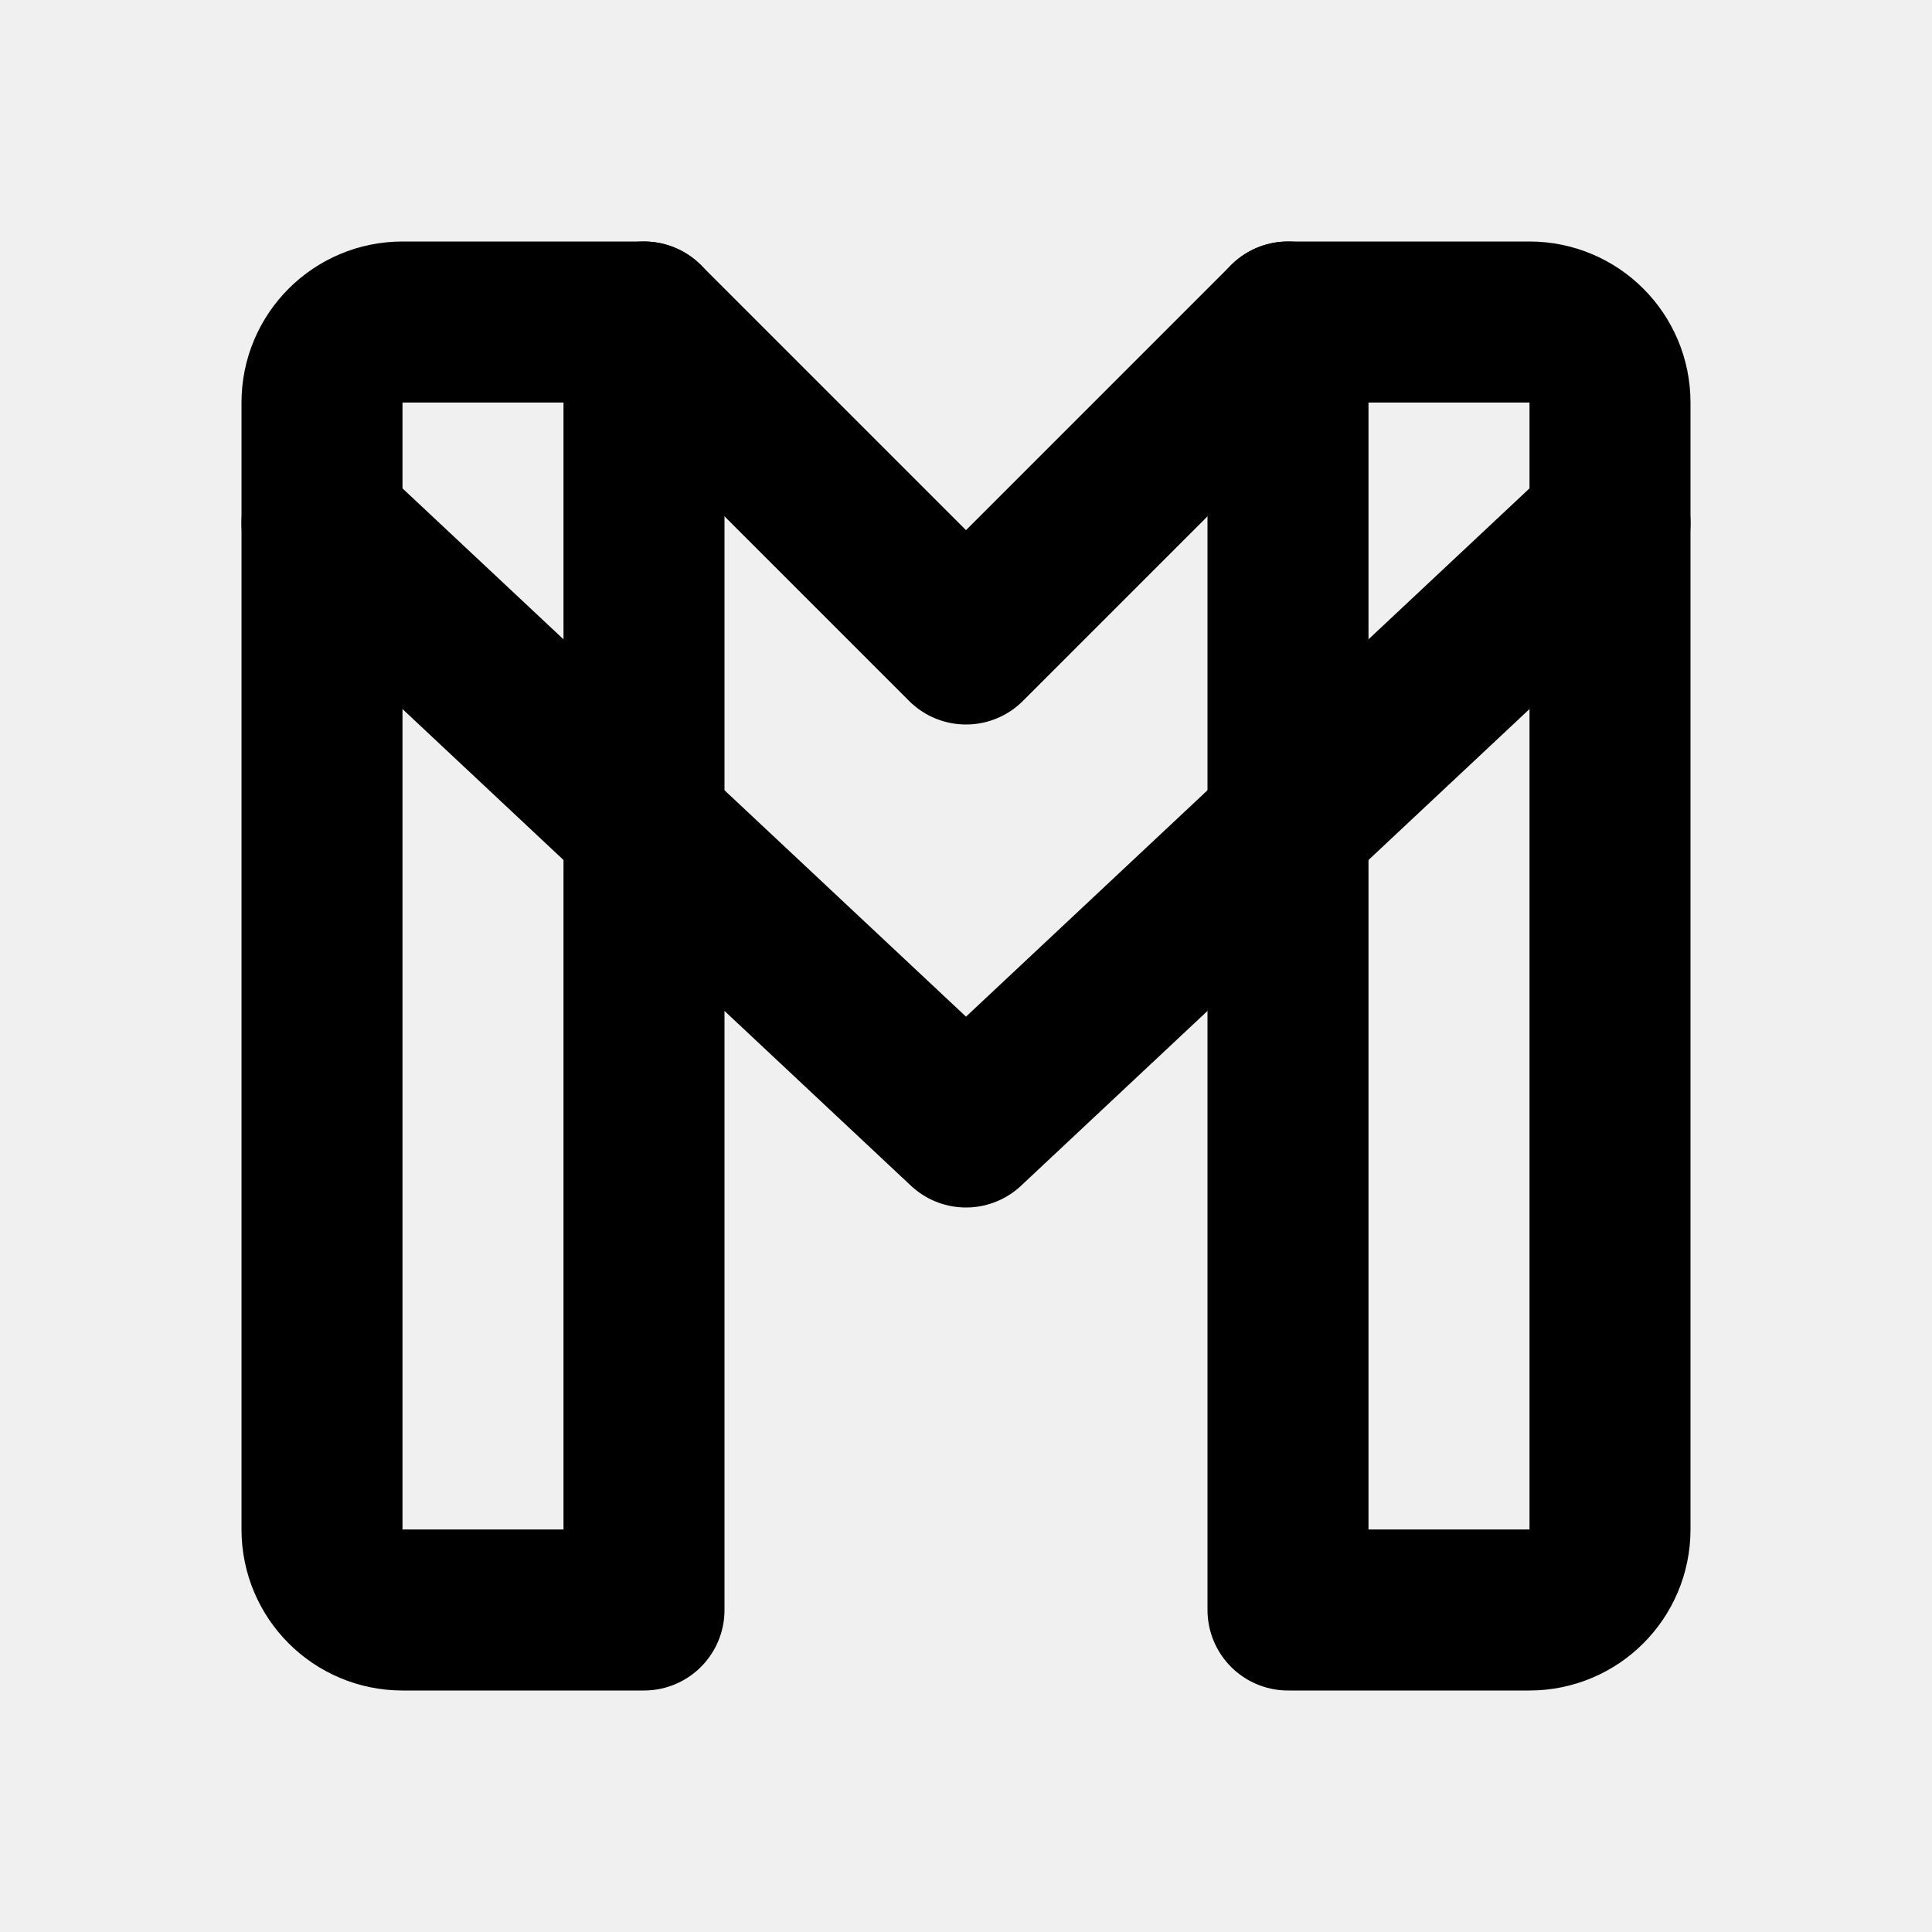
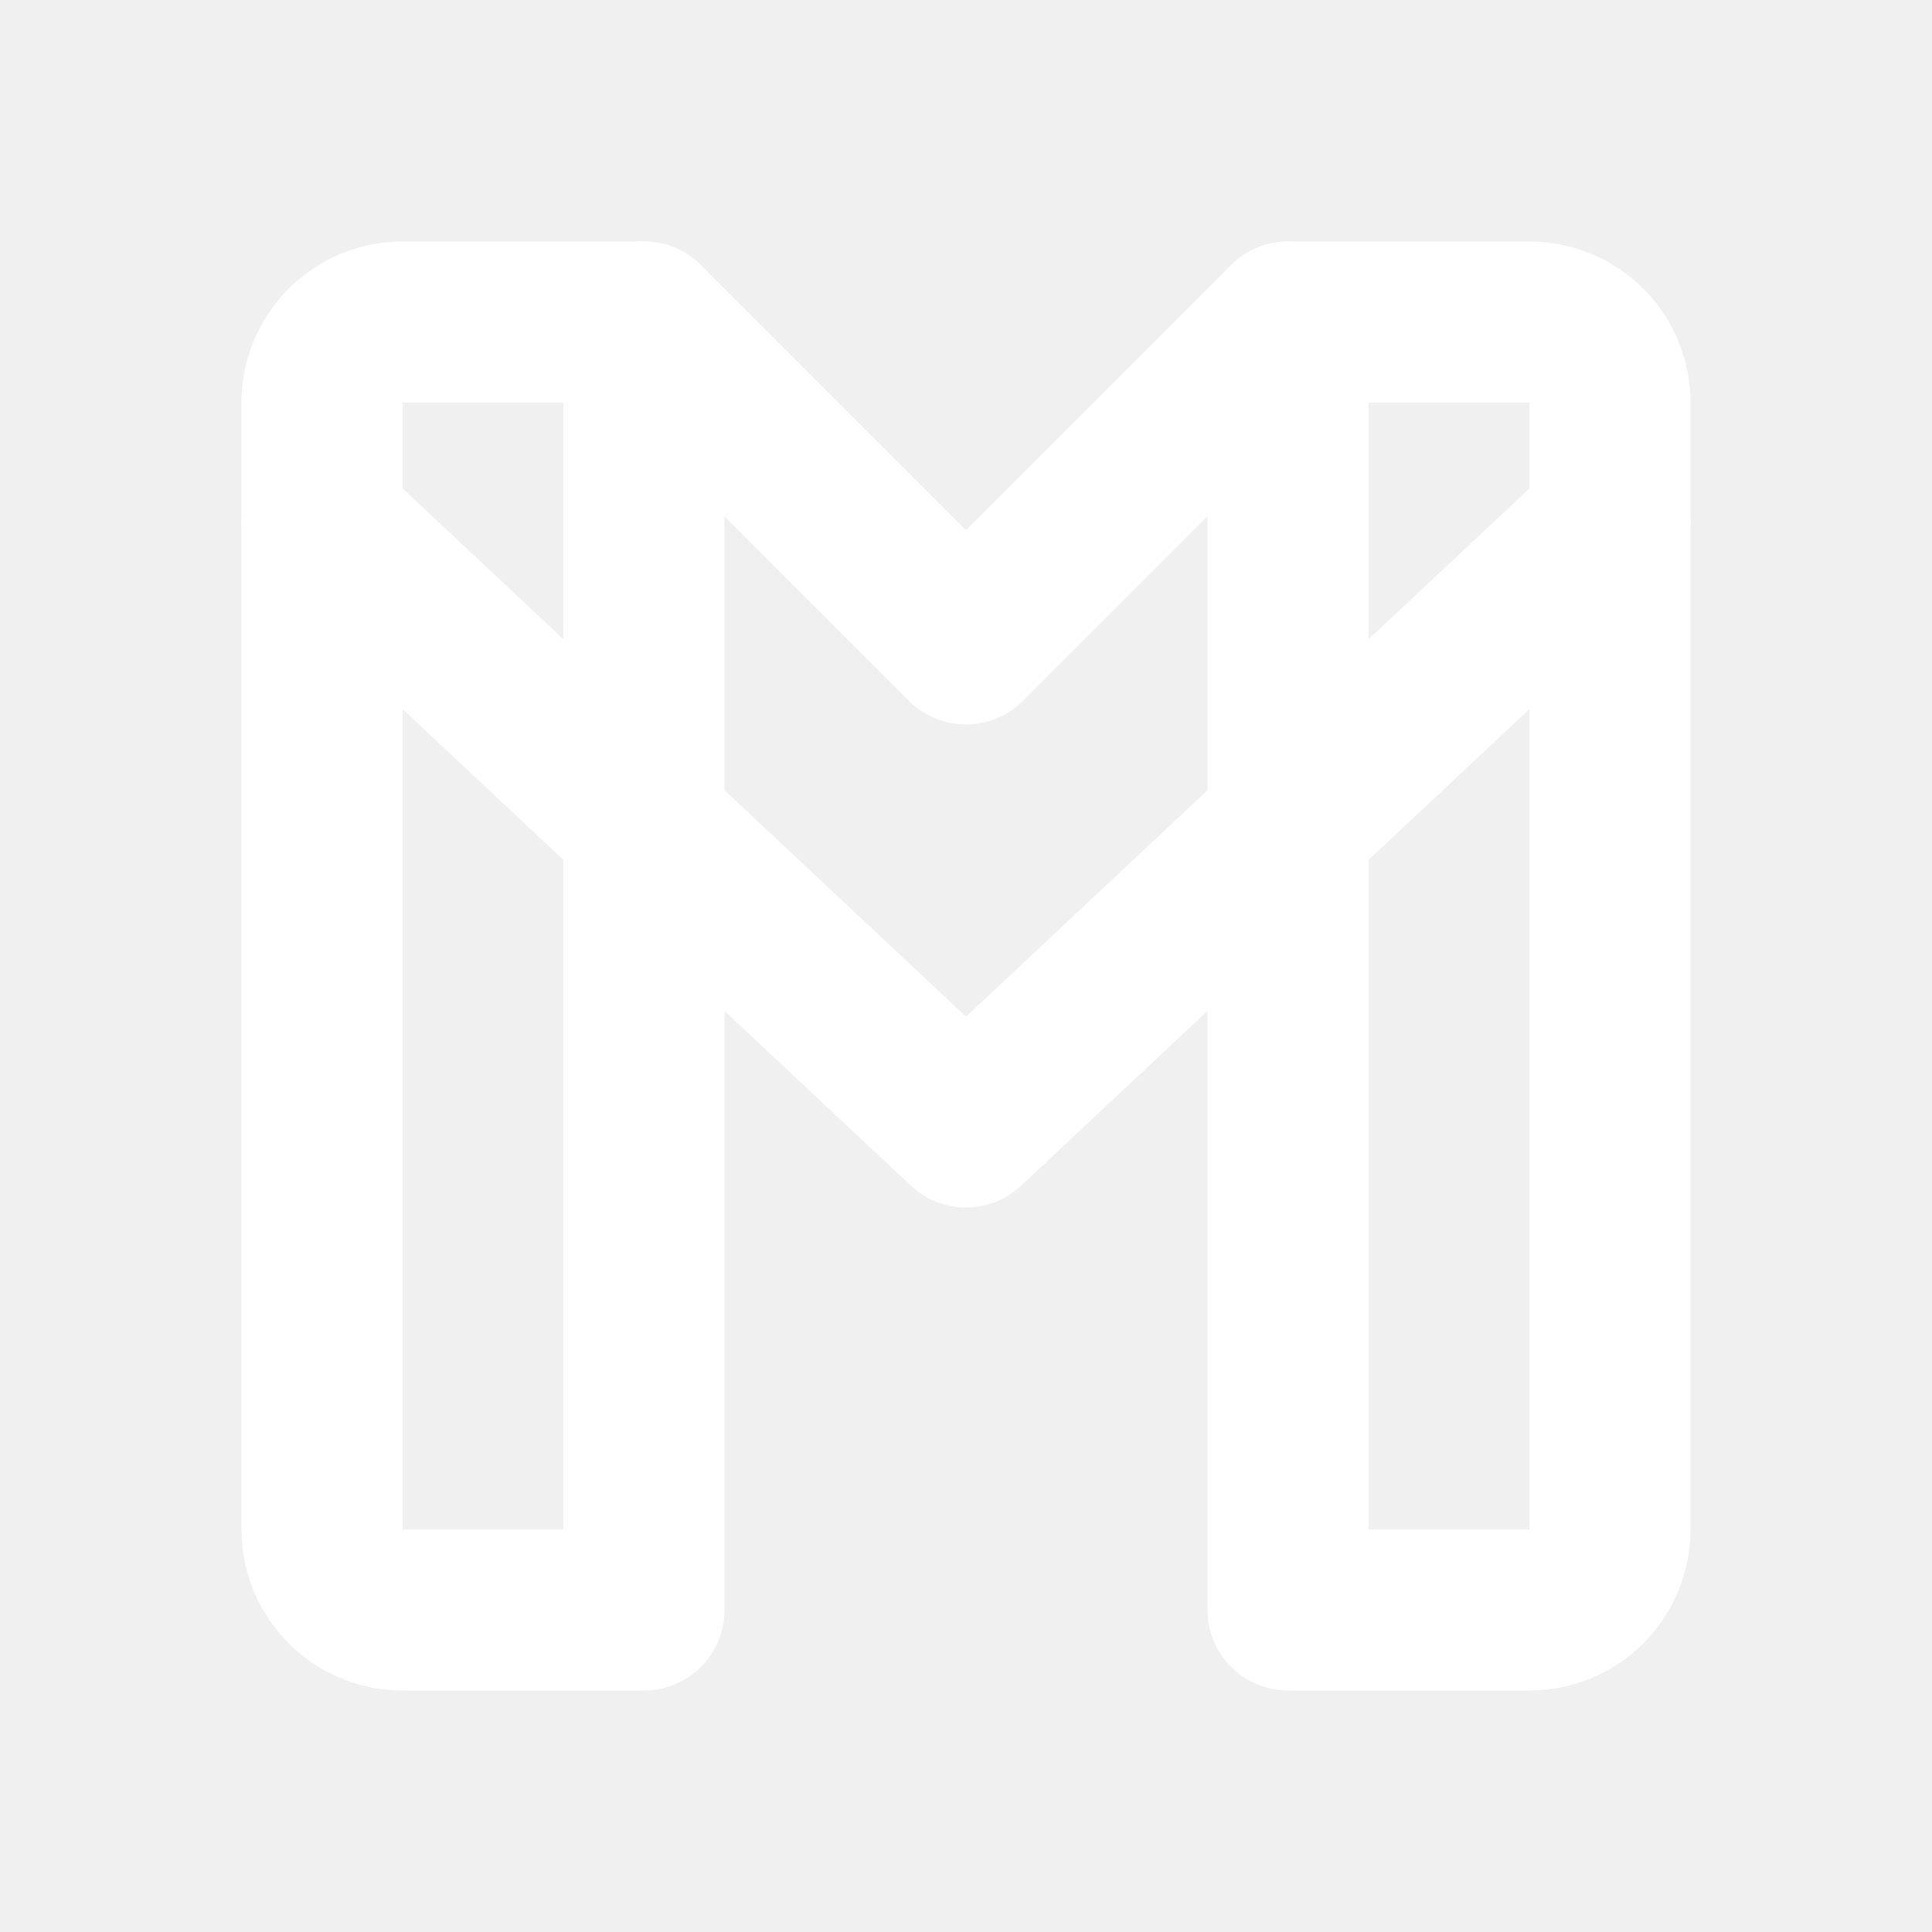
- <svg xmlns="http://www.w3.org/2000/svg" width="24" height="24" viewBox="0 0 24 24" fill="none" stroke="currentColor" stroke-width="2" stroke-linecap="round" stroke-linejoin="round" class="icon icon-tabler icons-tabler-outline icon-tabler-brand-gmail">
+ <svg xmlns="http://www.w3.org/2000/svg" width="24" height="24" viewBox="0 0 24 24" fill="none" stroke="#ffffff" stroke-width="2" stroke-linecap="round" stroke-linejoin="round" class="icon icon-tabler icons-tabler-outline icon-tabler-brand-gmail">
  <path stroke="none" d="M0 0h24v24H0z" fill="none" />
  <path d="M16 20h3a1 1 0 0 0 1 -1v-14a1 1 0 0 0 -1 -1h-3v16" />
  <path d="M5 20h3v-16h-3a1 1 0 0 0 -1 1v14a1 1 0 0 0 1 1" />
  <path d="M16 4l-4 4l-4 -4" />
  <path d="M4 6.5l8 7.5l8 -7.5" />
</svg>
